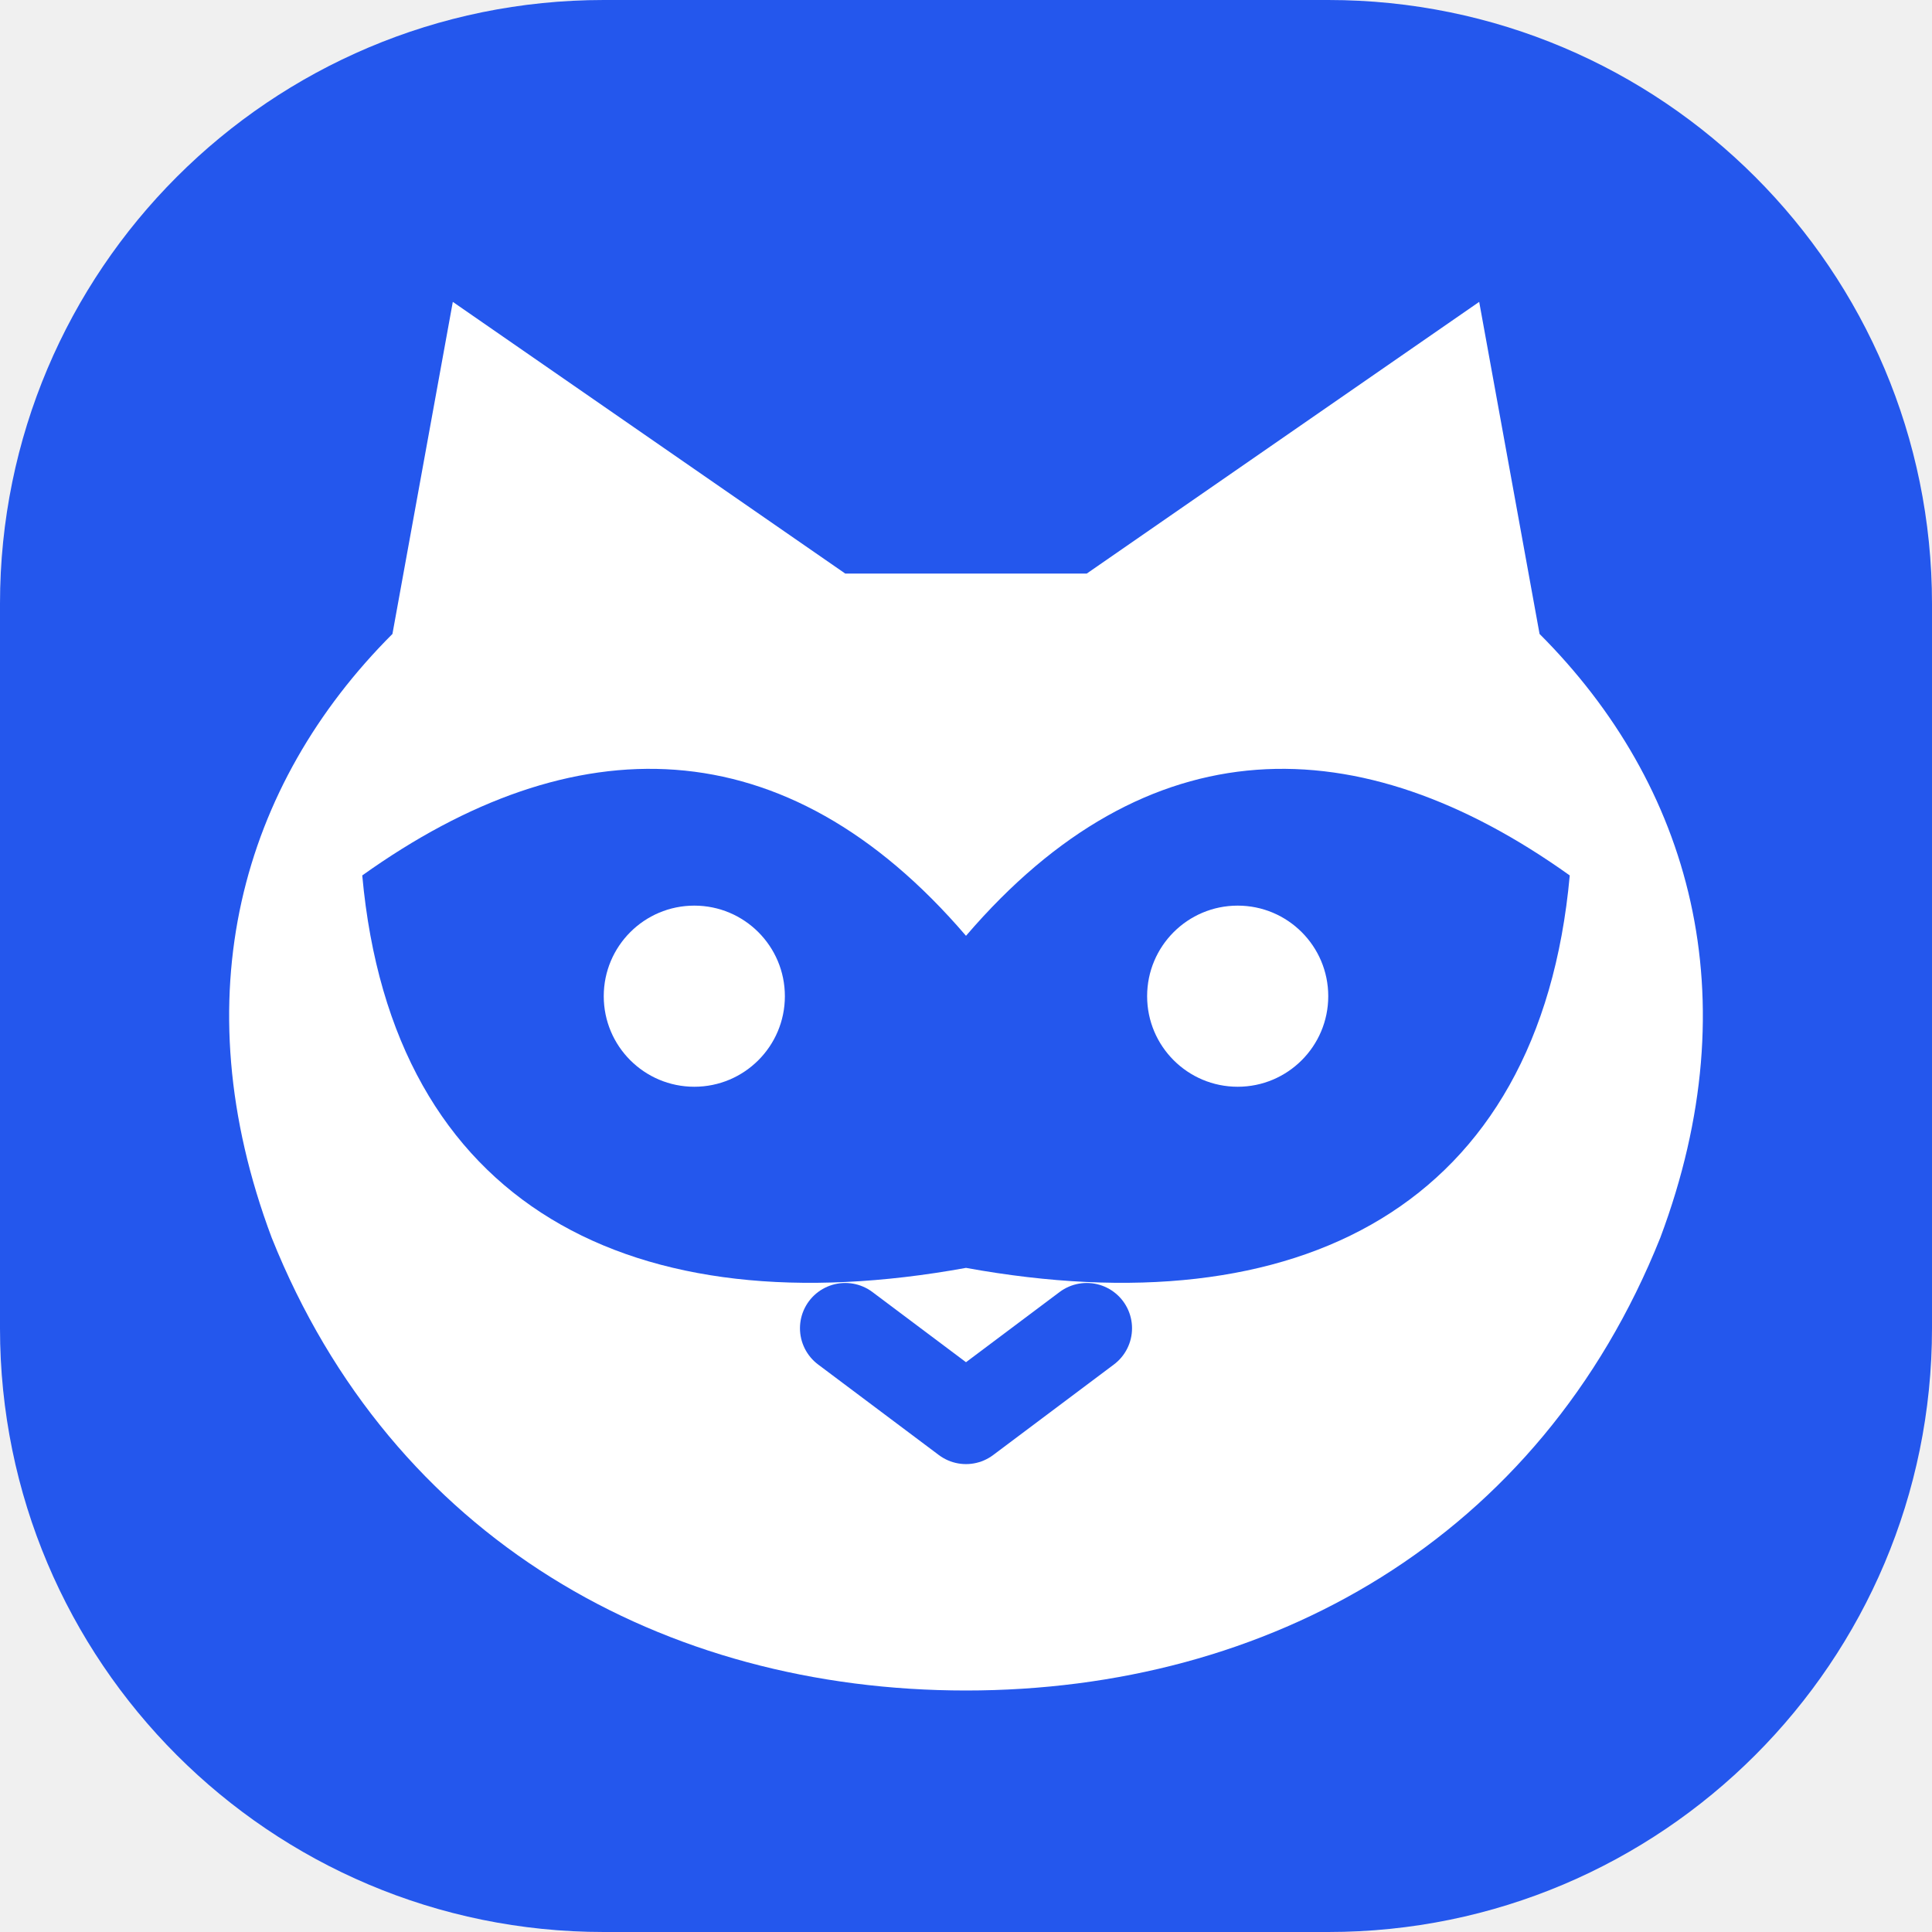
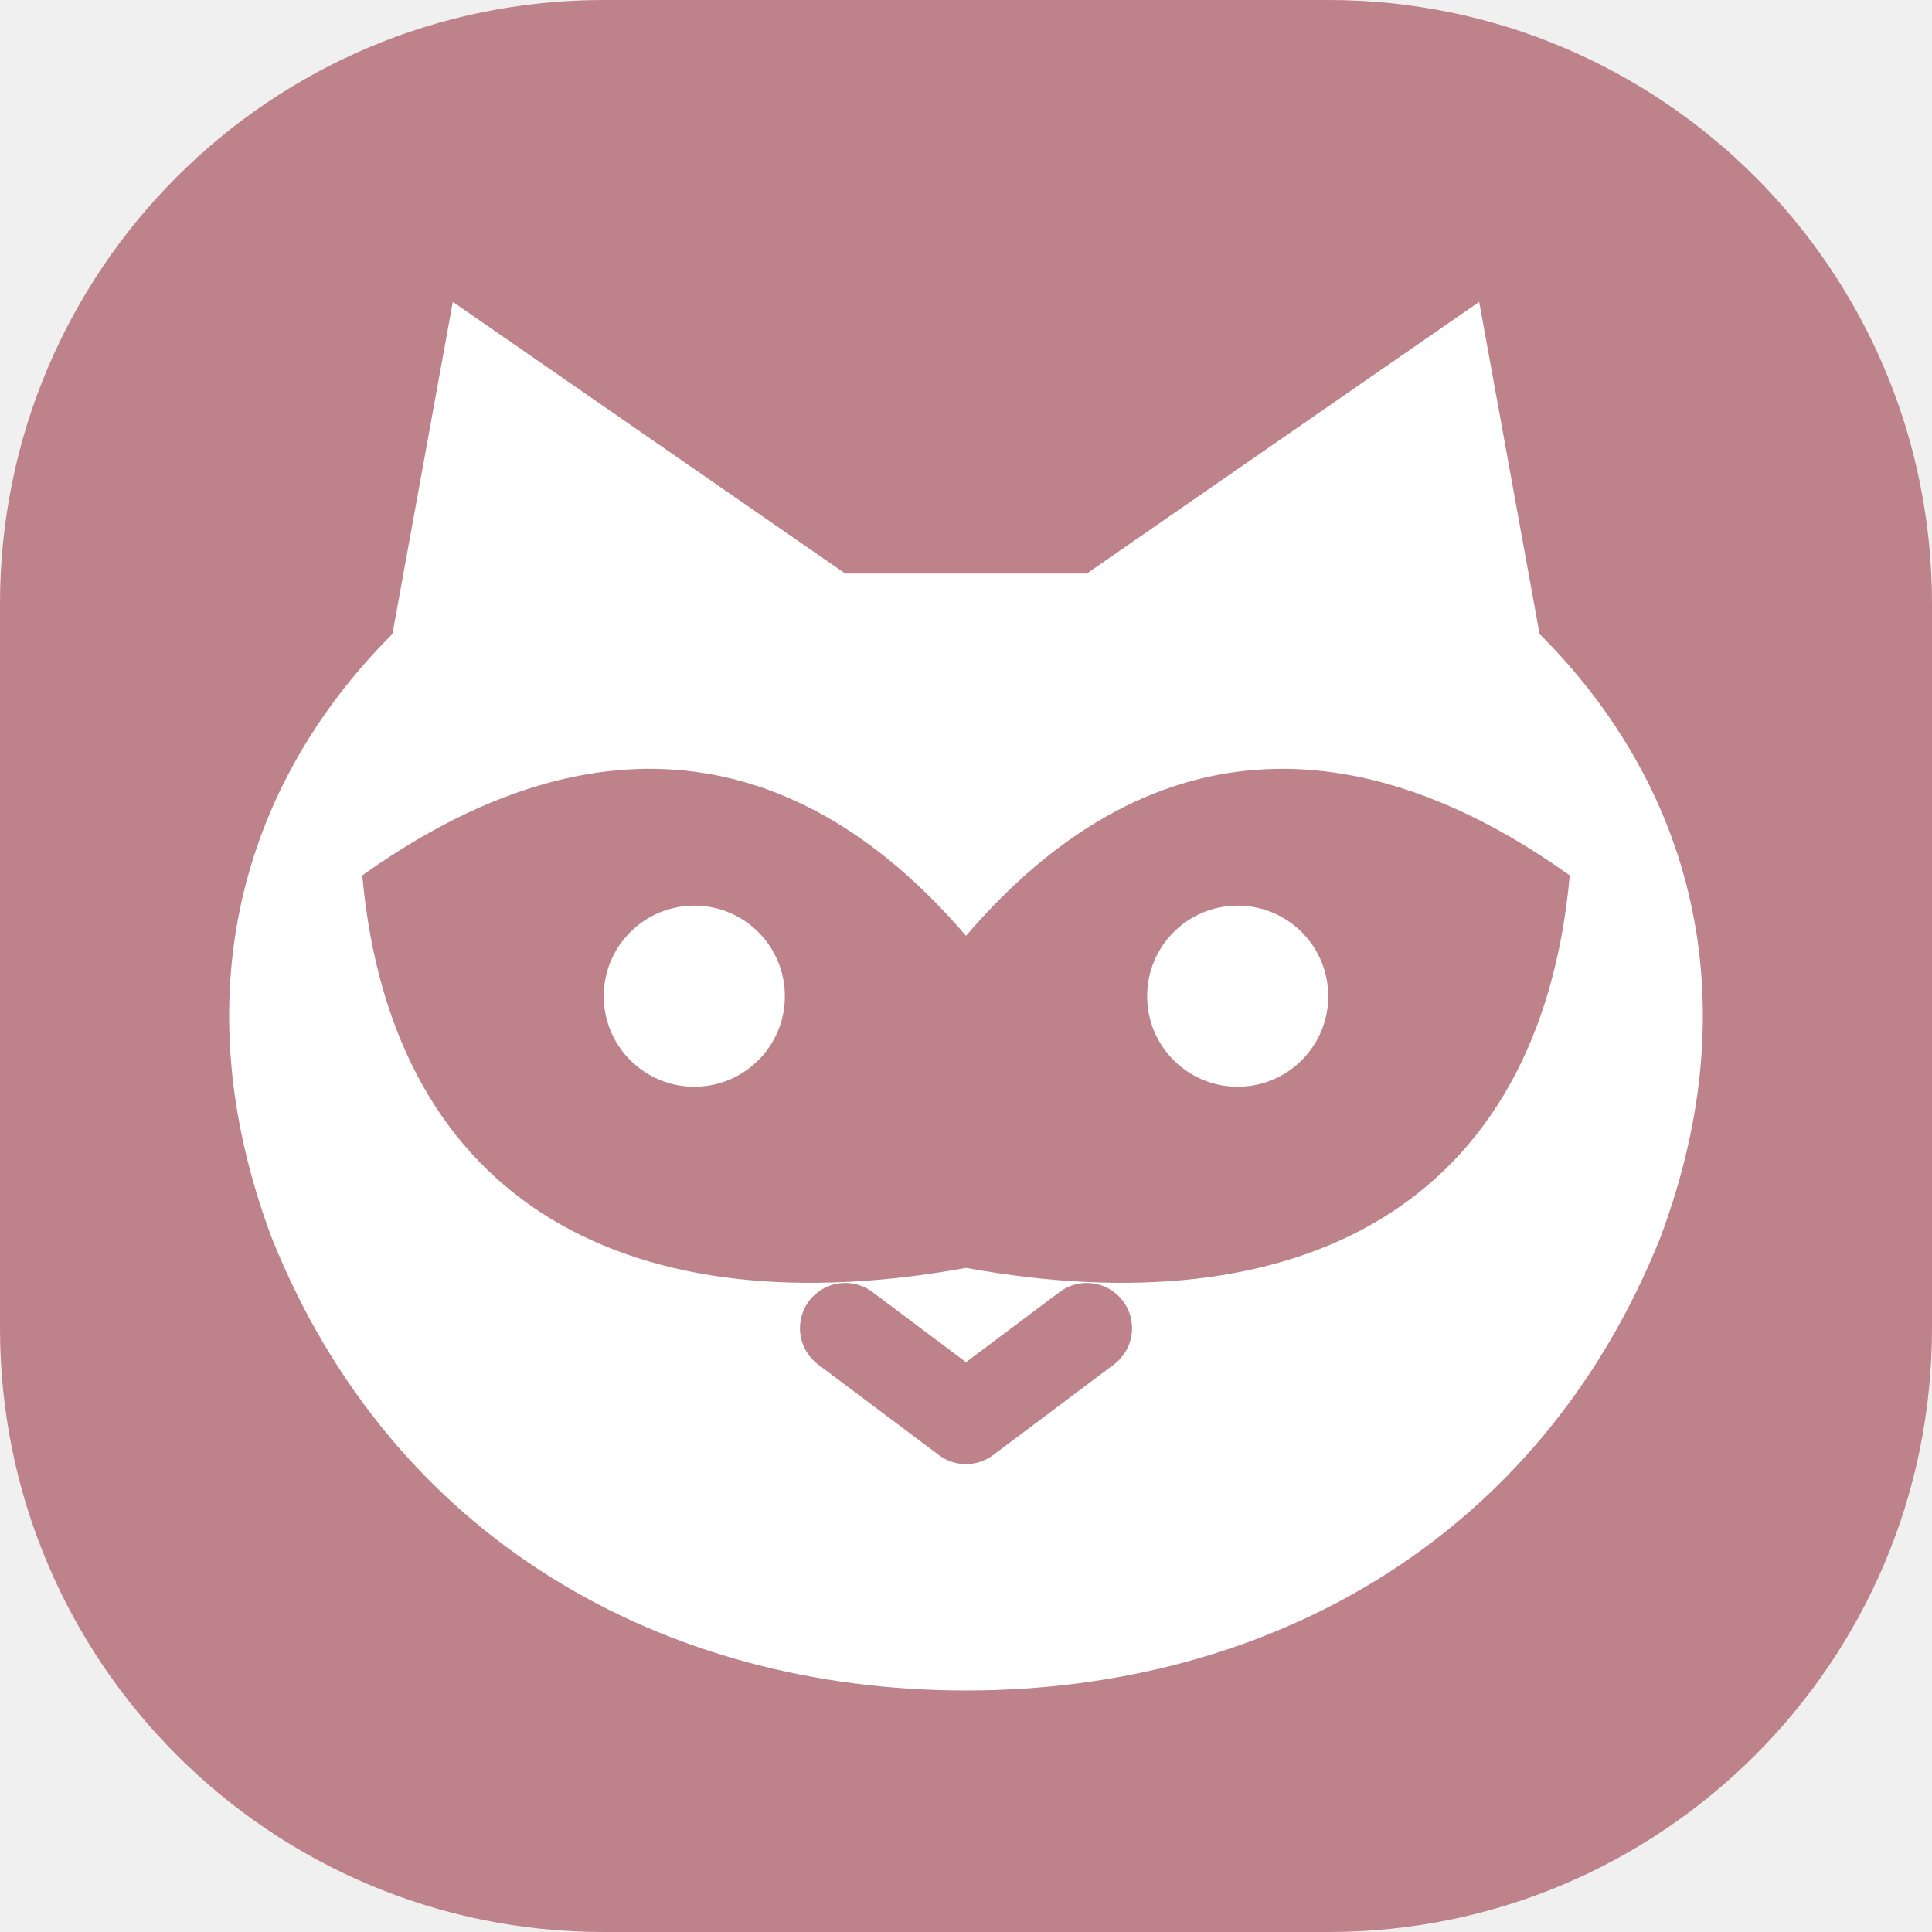
<svg xmlns="http://www.w3.org/2000/svg" viewBox="0 0 64 64">
-   <rect width="64" height="64" rx="20" fill="#2457ed" />
+   <rect width="64" height="64" rx="20" fill="#bd828a" />
  <path d="m13 21 2-11 13 9h8l13-9 2 11c5 5 7 12 4 20-4 10-13 15-23 15S13 51 9 41c-3-8-1-15 4-20Z" fill="#fff" />
-   <path d="M12 29c7-5 14-5 20 2 6-7 13-7 20-2-1 11-9 15-20 13-11 2-19-2-20-13Z" fill="#2457ed" />
+   <path d="M12 29c7-5 14-5 20 2 6-7 13-7 20-2-1 11-9 15-20 13-11 2-19-2-20-13Z" fill="#bd828a" />
  <circle cx="23" cy="33" r="3" fill="#fff" />
  <circle cx="41" cy="33" r="3" fill="#fff" />
-   <path d="m28 44 4 3 4-3" fill="none" stroke="#2457ed" stroke-width="3" stroke-linecap="round" stroke-linejoin="round" />
+   <path d="m28 44 4 3 4-3" fill="none" stroke="#bd828a" stroke-width="3" stroke-linecap="round" stroke-linejoin="round" />
</svg>
